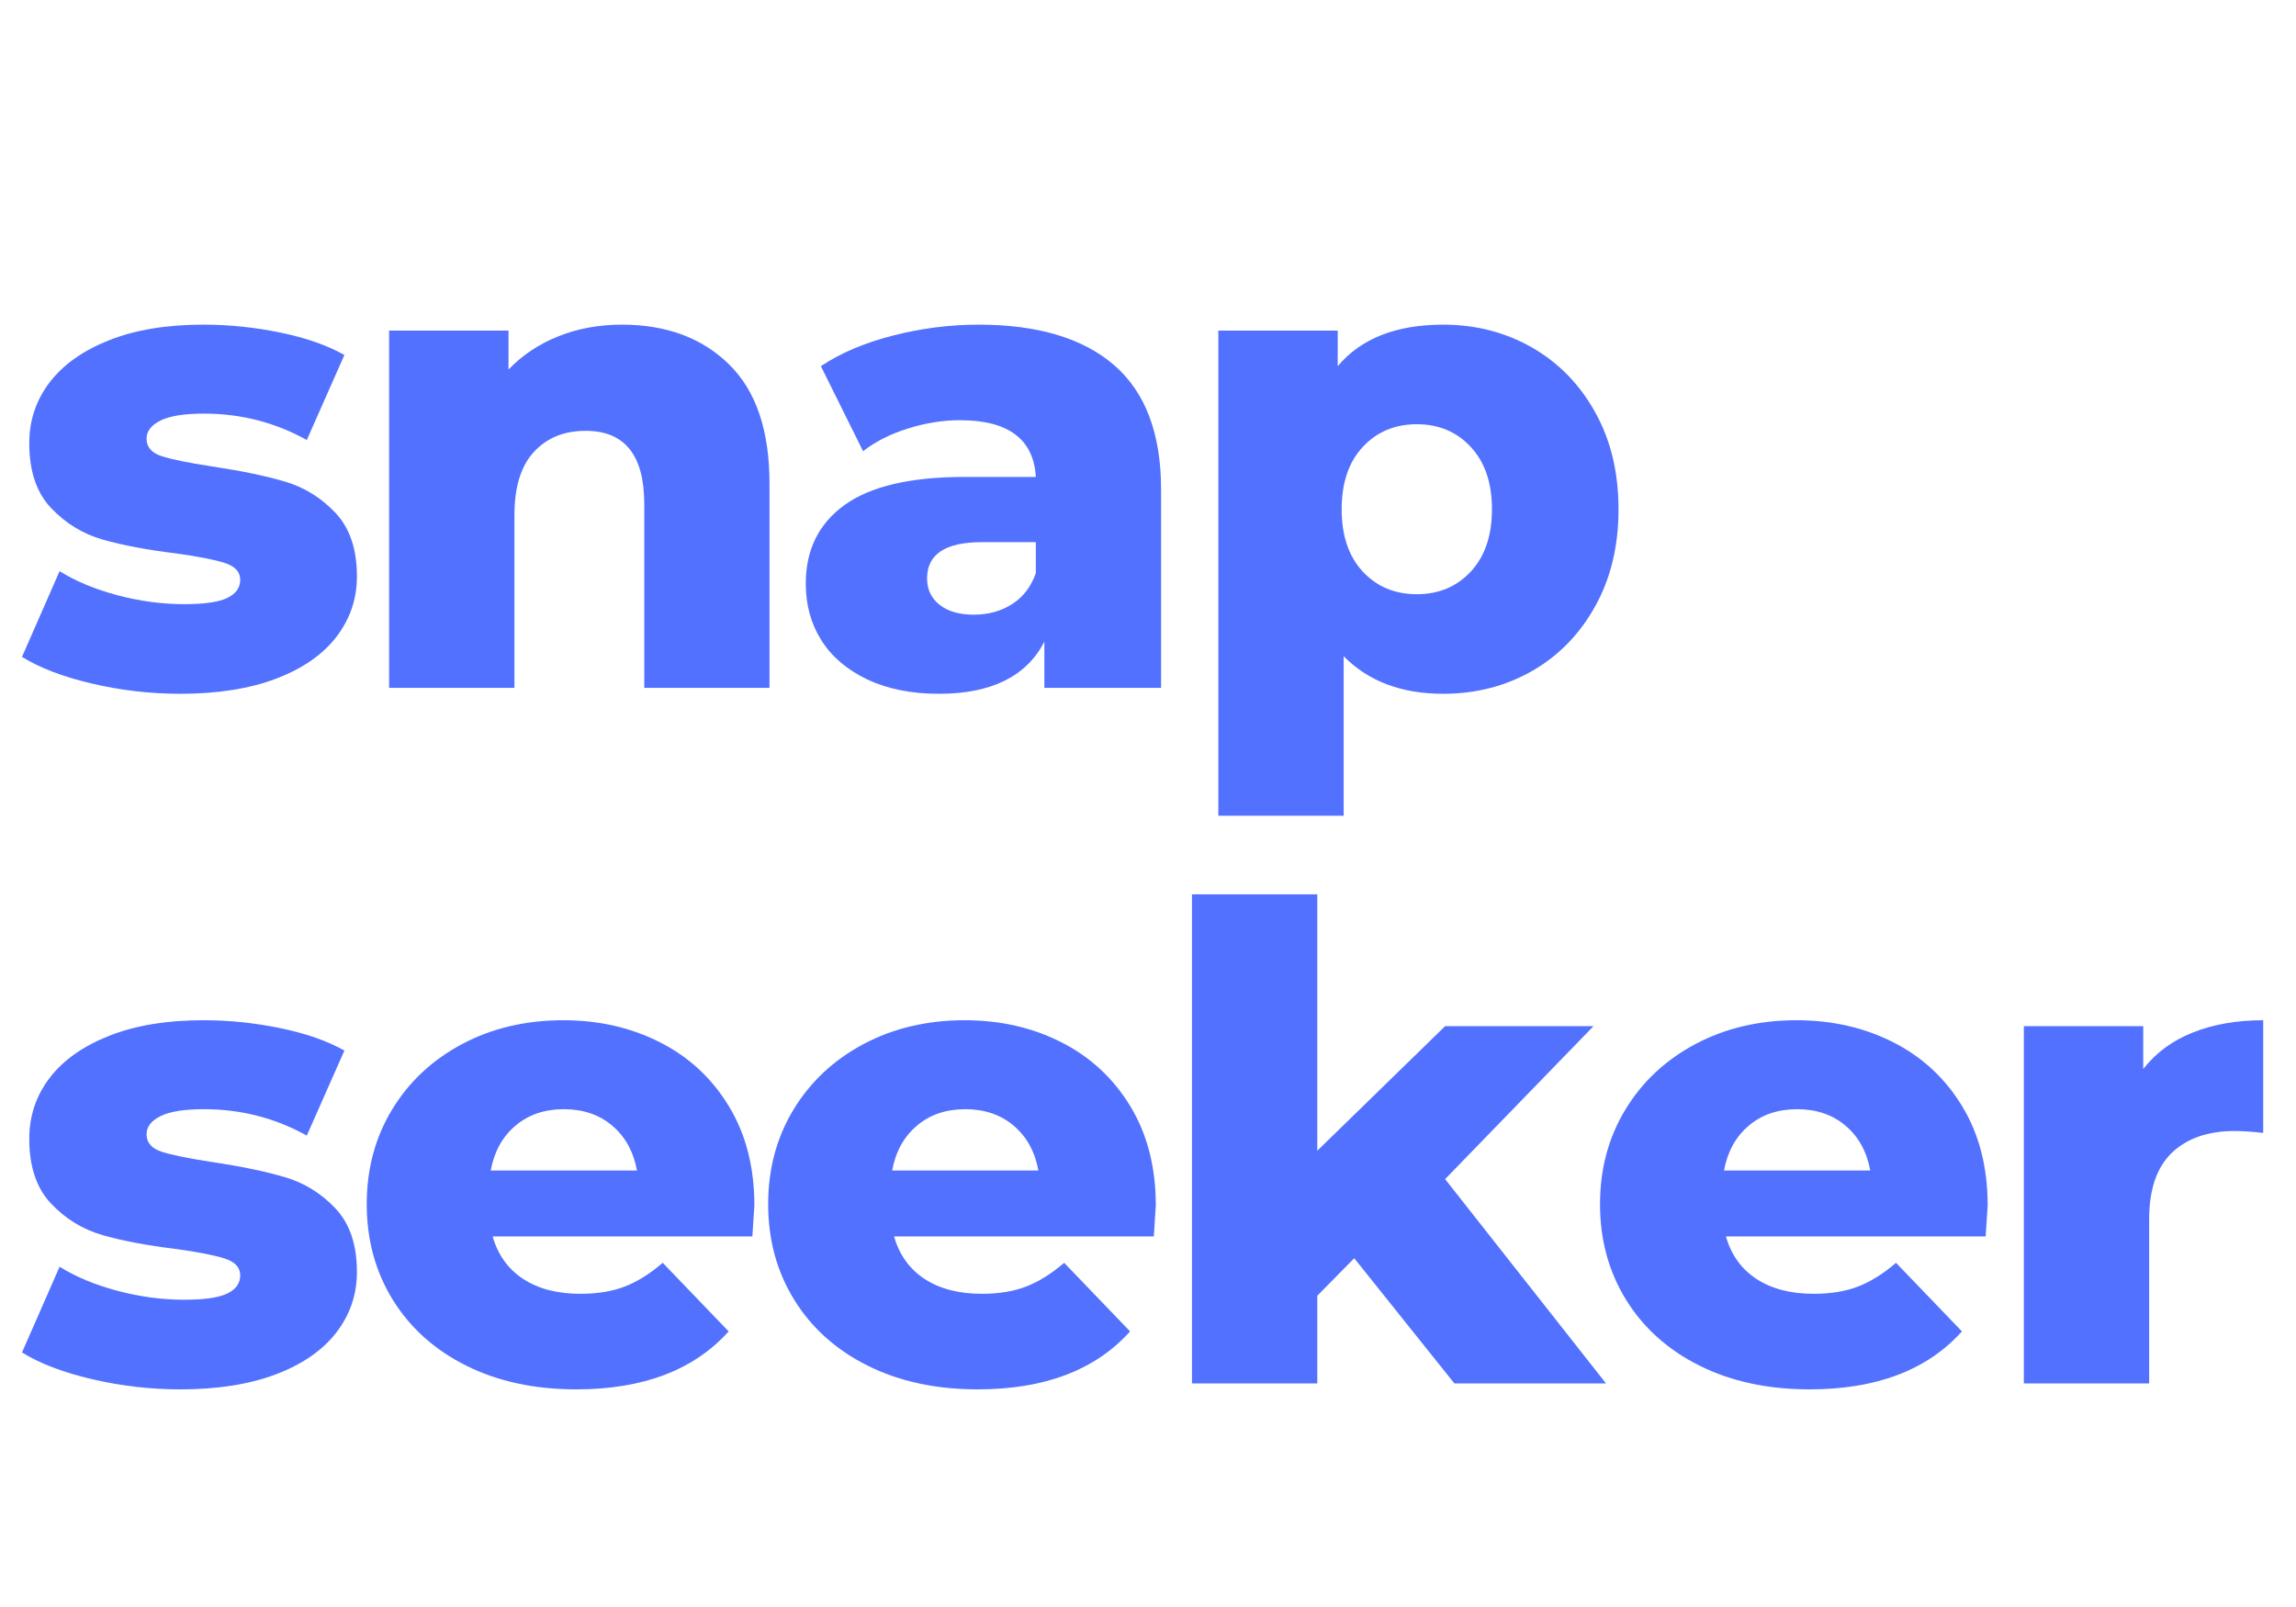
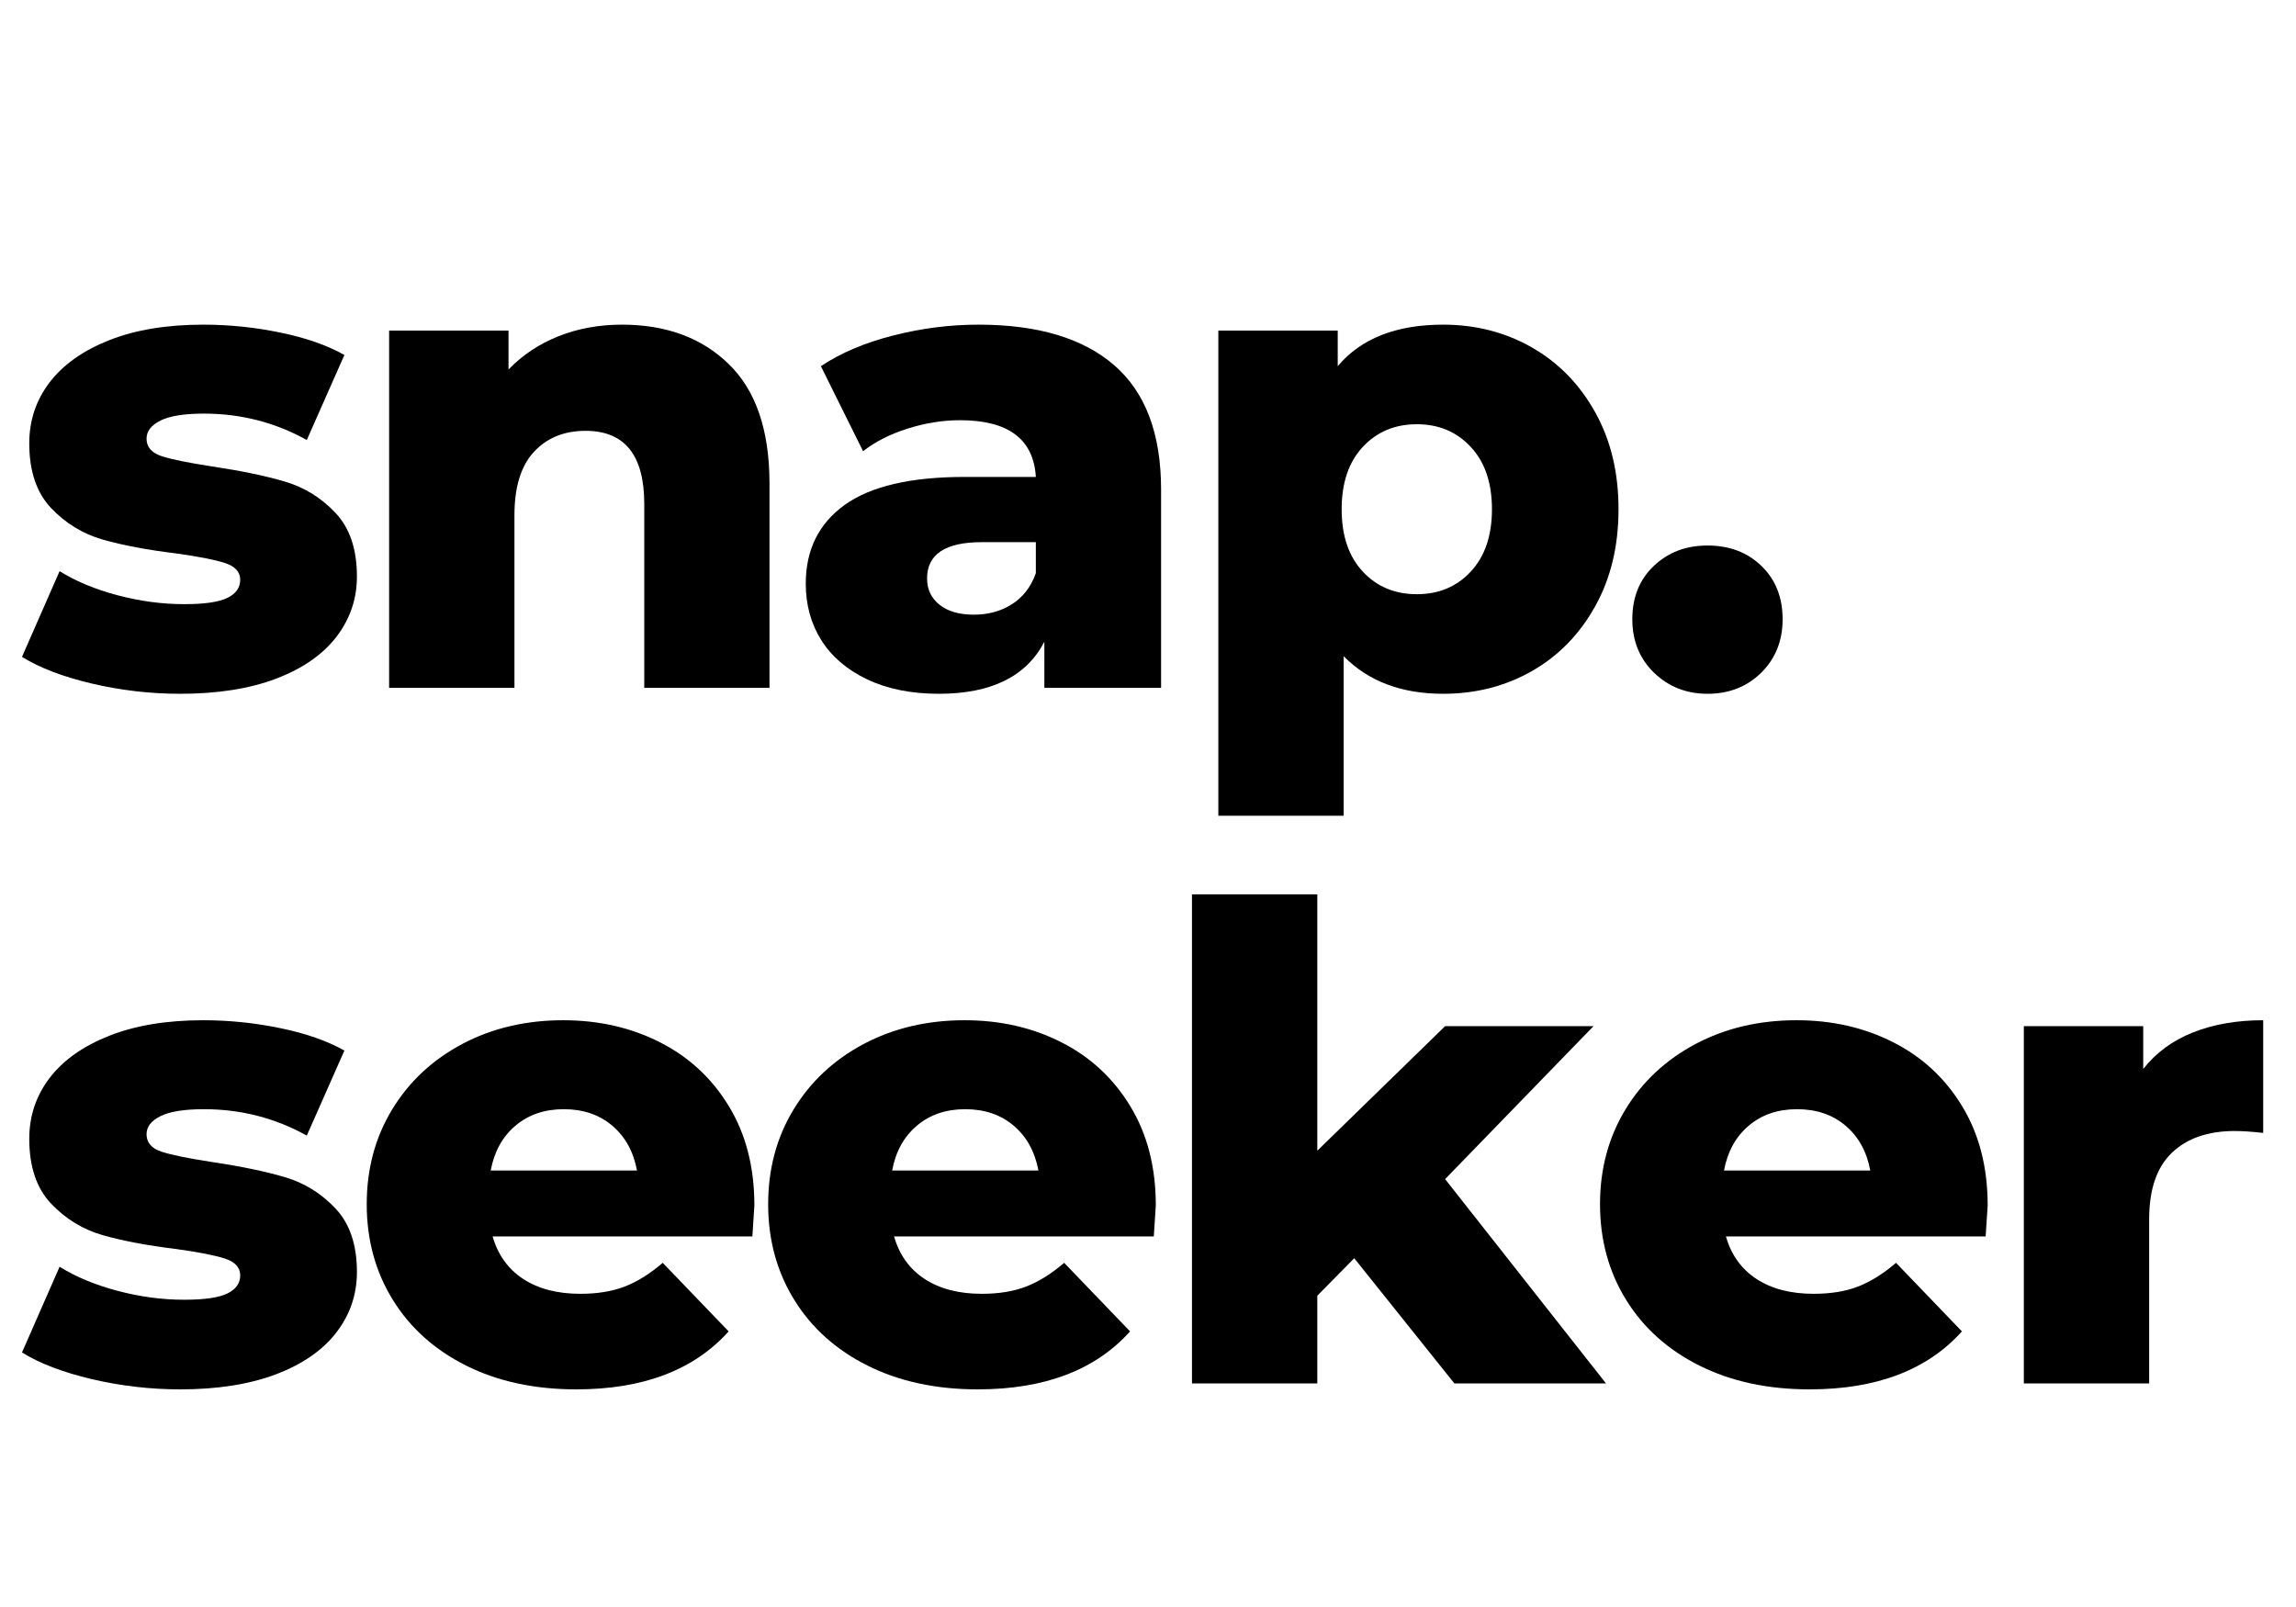
<svg xmlns="http://www.w3.org/2000/svg" width="500" zoomAndPan="magnify" viewBox="0 0 375 262.5" height="350" preserveAspectRatio="xMidYMid meet" version="1.0">
  <defs>
    <g />
  </defs>
-   <g fill="#5271ff" fill-opacity="1">
+   <g fill="#000000" fill-opacity="1">
    <g transform="translate(1.654969, 112.3594)">
      <g>
        <path d="M 27.781 0.969 C 22.895 0.969 18.082 0.41 13.344 -0.703 C 8.613 -1.816 4.812 -3.27 1.938 -5.062 L 8.078 -19.062 C 10.734 -17.406 13.891 -16.094 17.547 -15.125 C 21.211 -14.156 24.836 -13.672 28.422 -13.672 C 31.723 -13.672 34.07 -14.008 35.469 -14.688 C 36.875 -15.375 37.578 -16.363 37.578 -17.656 C 37.578 -18.945 36.734 -19.863 35.047 -20.406 C 33.359 -20.945 30.688 -21.469 27.031 -21.969 C 22.363 -22.539 18.395 -23.289 15.125 -24.219 C 11.863 -25.156 9.047 -26.879 6.672 -29.391 C 4.305 -31.898 3.125 -35.422 3.125 -39.953 C 3.125 -43.68 4.234 -47 6.453 -49.906 C 8.68 -52.812 11.93 -55.109 16.203 -56.797 C 20.473 -58.484 25.586 -59.328 31.547 -59.328 C 35.785 -59.328 39.984 -58.895 44.141 -58.031 C 48.305 -57.176 51.789 -55.957 54.594 -54.375 L 48.453 -40.484 C 43.285 -43.359 37.688 -44.797 31.656 -44.797 C 28.426 -44.797 26.055 -44.414 24.547 -43.656 C 23.035 -42.906 22.281 -41.922 22.281 -40.703 C 22.281 -39.336 23.102 -38.383 24.75 -37.844 C 26.406 -37.312 29.141 -36.754 32.953 -36.172 C 37.754 -35.453 41.734 -34.625 44.891 -33.688 C 48.055 -32.758 50.805 -31.055 53.141 -28.578 C 55.473 -26.109 56.641 -22.648 56.641 -18.203 C 56.641 -14.535 55.523 -11.25 53.297 -8.344 C 51.066 -5.438 47.781 -3.156 43.438 -1.5 C 39.102 0.145 33.883 0.969 27.781 0.969 Z M 27.781 0.969 " />
      </g>
    </g>
  </g>
-   <g fill="#5271ff" fill-opacity="1">
+   <g fill="#000000" fill-opacity="1">
    <g transform="translate(56.99162, 112.3594)">
      <g>
        <path d="M 44.578 -59.328 C 51.828 -59.328 57.656 -57.172 62.062 -52.859 C 66.477 -48.555 68.688 -42.062 68.688 -33.375 L 68.688 0 L 48.234 0 L 48.234 -30.047 C 48.234 -38.004 45.039 -41.984 38.656 -41.984 C 35.133 -41.984 32.316 -40.832 30.203 -38.531 C 28.086 -36.238 27.031 -32.797 27.031 -28.203 L 27.031 0 L 6.562 0 L 6.562 -58.359 L 26.062 -58.359 L 26.062 -52 C 28.352 -54.375 31.078 -56.188 34.234 -57.438 C 37.398 -58.695 40.848 -59.328 44.578 -59.328 Z M 44.578 -59.328 " />
      </g>
    </g>
  </g>
-   <g fill="#5271ff" fill-opacity="1">
+   <g fill="#000000" fill-opacity="1">
    <g transform="translate(128.3696, 112.3594)">
      <g>
        <path d="M 31.438 -59.328 C 41.125 -59.328 48.516 -57.117 53.609 -52.703 C 58.711 -48.285 61.266 -41.52 61.266 -32.406 L 61.266 0 L 42.203 0 L 42.203 -7.531 C 39.266 -1.863 33.523 0.969 24.984 0.969 C 20.461 0.969 16.551 0.18 13.25 -1.391 C 9.945 -2.973 7.453 -5.109 5.766 -7.797 C 4.078 -10.492 3.234 -13.566 3.234 -17.016 C 3.234 -22.535 5.348 -26.82 9.578 -29.875 C 13.816 -32.926 20.348 -34.453 29.172 -34.453 L 40.812 -34.453 C 40.445 -40.629 36.316 -43.719 28.422 -43.719 C 25.617 -43.719 22.781 -43.266 19.906 -42.359 C 17.039 -41.461 14.602 -40.227 12.594 -38.656 L 5.703 -52.547 C 8.93 -54.703 12.859 -56.367 17.484 -57.547 C 22.117 -58.734 26.77 -59.328 31.438 -59.328 Z M 30.688 -11.953 C 33.051 -11.953 35.129 -12.523 36.922 -13.672 C 38.723 -14.816 40.02 -16.504 40.812 -18.734 L 40.812 -23.797 L 31.984 -23.797 C 26.023 -23.797 23.047 -21.82 23.047 -17.875 C 23.047 -16.082 23.727 -14.645 25.094 -13.562 C 26.457 -12.488 28.32 -11.953 30.688 -11.953 Z M 30.688 -11.953 " />
      </g>
    </g>
  </g>
-   <g fill="#5271ff" fill-opacity="1">
+   <g fill="#000000" fill-opacity="1">
    <g transform="translate(192.4267, 112.3594)">
      <g>
        <path d="M 43.281 -59.328 C 48.594 -59.328 53.422 -58.086 57.766 -55.609 C 62.109 -53.129 65.551 -49.609 68.094 -45.047 C 70.645 -40.492 71.922 -35.203 71.922 -29.172 C 71.922 -23.148 70.645 -17.859 68.094 -13.297 C 65.551 -8.734 62.109 -5.211 57.766 -2.734 C 53.422 -0.266 48.594 0.969 43.281 0.969 C 36.469 0.969 31.051 -1.078 27.031 -5.172 L 27.031 20.891 L 6.562 20.891 L 6.562 -58.359 L 26.062 -58.359 L 26.062 -52.547 C 29.863 -57.066 35.602 -59.328 43.281 -59.328 Z M 38.984 -15.297 C 42.566 -15.297 45.504 -16.531 47.797 -19 C 50.098 -21.477 51.25 -24.867 51.25 -29.172 C 51.25 -33.484 50.098 -36.875 47.797 -39.344 C 45.504 -41.82 42.566 -43.062 38.984 -43.062 C 35.391 -43.062 32.441 -41.82 30.141 -39.344 C 27.848 -36.875 26.703 -33.484 26.703 -29.172 C 26.703 -24.867 27.848 -21.477 30.141 -19 C 32.441 -16.531 35.391 -15.297 38.984 -15.297 Z M 38.984 -15.297 " />
      </g>
    </g>
  </g>
-   <g fill="#5271ff" fill-opacity="1">
+   <g fill="#000000" fill-opacity="1">
+     <g transform="translate(263.697, 112.3594)">
+       <g>
+         <path d="M 15.188 0.969 C 11.738 0.969 8.828 -0.176 6.453 -2.469 C 4.086 -4.77 2.906 -7.68 2.906 -11.203 C 2.906 -14.785 4.07 -17.688 6.406 -19.906 C 8.738 -22.133 11.664 -23.25 15.188 -23.25 C 18.77 -23.25 21.707 -22.133 24 -19.906 C 26.301 -17.688 27.453 -14.785 27.453 -11.203 C 27.453 -7.68 26.285 -4.77 23.953 -2.469 C 21.617 -0.176 18.695 0.969 15.188 0.969 Z M 15.188 0.969 " />
+       </g>
+     </g>
+   </g>
+   <g fill="#000000" fill-opacity="1">
    <g transform="translate(1.654969, 225.981)">
      <g>
        <path d="M 27.781 0.969 C 22.895 0.969 18.082 0.41 13.344 -0.703 C 8.613 -1.816 4.812 -3.27 1.938 -5.062 L 8.078 -19.062 C 10.734 -17.406 13.891 -16.094 17.547 -15.125 C 21.211 -14.156 24.836 -13.672 28.422 -13.672 C 31.723 -13.672 34.07 -14.008 35.469 -14.688 C 36.875 -15.375 37.578 -16.363 37.578 -17.656 C 37.578 -18.945 36.734 -19.863 35.047 -20.406 C 33.359 -20.945 30.688 -21.469 27.031 -21.969 C 22.363 -22.539 18.395 -23.289 15.125 -24.219 C 11.863 -25.156 9.047 -26.879 6.672 -29.391 C 4.305 -31.898 3.125 -35.422 3.125 -39.953 C 3.125 -43.68 4.234 -47 6.453 -49.906 C 8.68 -52.812 11.93 -55.109 16.203 -56.797 C 20.473 -58.484 25.586 -59.328 31.547 -59.328 C 35.785 -59.328 39.984 -58.895 44.141 -58.031 C 48.305 -57.176 51.789 -55.957 54.594 -54.375 L 48.453 -40.484 C 43.285 -43.359 37.688 -44.797 31.656 -44.797 C 28.426 -44.797 26.055 -44.414 24.547 -43.656 C 23.035 -42.906 22.281 -41.922 22.281 -40.703 C 22.281 -39.336 23.102 -38.383 24.75 -37.844 C 26.406 -37.312 29.141 -36.754 32.953 -36.172 C 37.754 -35.453 41.734 -34.625 44.891 -33.688 C 48.055 -32.758 50.805 -31.055 53.141 -28.578 C 55.473 -26.109 56.641 -22.648 56.641 -18.203 C 56.641 -14.535 55.523 -11.25 53.297 -8.344 C 51.066 -5.438 47.781 -3.156 43.438 -1.5 C 39.102 0.145 33.883 0.969 27.781 0.969 Z M 27.781 0.969 " />
      </g>
    </g>
  </g>
-   <g fill="#5271ff" fill-opacity="1">
+   <g fill="#000000" fill-opacity="1">
    <g transform="translate(56.99162, 225.981)">
      <g>
        <path d="M 66.219 -29.078 C 66.219 -28.93 66.109 -27.242 65.891 -24.016 L 23.469 -24.016 C 24.332 -20.992 26 -18.676 28.469 -17.062 C 30.945 -15.445 34.055 -14.641 37.797 -14.641 C 40.586 -14.641 43.004 -15.035 45.047 -15.828 C 47.098 -16.617 49.164 -17.91 51.25 -19.703 L 62.016 -8.5 C 56.348 -2.188 48.055 0.969 37.141 0.969 C 30.328 0.969 24.332 -0.32 19.156 -2.906 C 13.988 -5.488 9.988 -9.078 7.156 -13.672 C 4.32 -18.266 2.906 -23.469 2.906 -29.281 C 2.906 -35.031 4.285 -40.18 7.047 -44.734 C 9.816 -49.297 13.641 -52.867 18.516 -55.453 C 23.398 -58.035 28.895 -59.328 35 -59.328 C 40.812 -59.328 46.082 -58.125 50.812 -55.719 C 55.551 -53.312 59.301 -49.828 62.062 -45.266 C 64.832 -40.711 66.219 -35.316 66.219 -29.078 Z M 35.094 -44.797 C 31.938 -44.797 29.301 -43.895 27.188 -42.094 C 25.07 -40.301 23.727 -37.863 23.156 -34.781 L 47.047 -34.781 C 46.473 -37.863 45.129 -40.301 43.016 -42.094 C 40.898 -43.895 38.258 -44.797 35.094 -44.797 Z M 35.094 -44.797 " />
      </g>
    </g>
  </g>
-   <g fill="#5271ff" fill-opacity="1">
+   <g fill="#000000" fill-opacity="1">
    <g transform="translate(122.556, 225.981)">
      <g>
        <path d="M 66.219 -29.078 C 66.219 -28.93 66.109 -27.242 65.891 -24.016 L 23.469 -24.016 C 24.332 -20.992 26 -18.676 28.469 -17.062 C 30.945 -15.445 34.055 -14.641 37.797 -14.641 C 40.586 -14.641 43.004 -15.035 45.047 -15.828 C 47.098 -16.617 49.164 -17.91 51.25 -19.703 L 62.016 -8.5 C 56.348 -2.188 48.055 0.969 37.141 0.969 C 30.328 0.969 24.332 -0.32 19.156 -2.906 C 13.988 -5.488 9.988 -9.078 7.156 -13.672 C 4.32 -18.266 2.906 -23.469 2.906 -29.281 C 2.906 -35.031 4.285 -40.18 7.047 -44.734 C 9.816 -49.297 13.641 -52.867 18.516 -55.453 C 23.398 -58.035 28.895 -59.328 35 -59.328 C 40.812 -59.328 46.082 -58.125 50.812 -55.719 C 55.551 -53.312 59.301 -49.828 62.062 -45.266 C 64.832 -40.711 66.219 -35.316 66.219 -29.078 Z M 35.094 -44.797 C 31.938 -44.797 29.301 -43.895 27.188 -42.094 C 25.07 -40.301 23.727 -37.863 23.156 -34.781 L 47.047 -34.781 C 46.473 -37.863 45.129 -40.301 43.016 -42.094 C 40.898 -43.895 38.258 -44.797 35.094 -44.797 Z M 35.094 -44.797 " />
      </g>
    </g>
  </g>
-   <g fill="#5271ff" fill-opacity="1">
+   <g fill="#000000" fill-opacity="1">
    <g transform="translate(188.1203, 225.981)">
      <g>
        <path d="M 33.062 -20.453 L 27.031 -14.328 L 27.031 0 L 6.562 0 L 6.562 -79.891 L 27.031 -79.891 L 27.031 -38.016 L 47.906 -58.359 L 72.141 -58.359 L 47.906 -33.375 L 74.188 0 L 49.422 0 Z M 33.062 -20.453 " />
      </g>
    </g>
  </g>
-   <g fill="#5271ff" fill-opacity="1">
+   <g fill="#000000" fill-opacity="1">
    <g transform="translate(258.4217, 225.981)">
      <g>
        <path d="M 66.219 -29.078 C 66.219 -28.93 66.109 -27.242 65.891 -24.016 L 23.469 -24.016 C 24.332 -20.992 26 -18.676 28.469 -17.062 C 30.945 -15.445 34.055 -14.641 37.797 -14.641 C 40.586 -14.641 43.004 -15.035 45.047 -15.828 C 47.098 -16.617 49.164 -17.91 51.25 -19.703 L 62.016 -8.5 C 56.348 -2.188 48.055 0.969 37.141 0.969 C 30.328 0.969 24.332 -0.32 19.156 -2.906 C 13.988 -5.488 9.988 -9.078 7.156 -13.672 C 4.32 -18.266 2.906 -23.469 2.906 -29.281 C 2.906 -35.031 4.285 -40.18 7.047 -44.734 C 9.816 -49.297 13.641 -52.867 18.516 -55.453 C 23.398 -58.035 28.895 -59.328 35 -59.328 C 40.812 -59.328 46.082 -58.125 50.812 -55.719 C 55.551 -53.312 59.301 -49.828 62.062 -45.266 C 64.832 -40.711 66.219 -35.316 66.219 -29.078 Z M 35.094 -44.797 C 31.938 -44.797 29.301 -43.895 27.188 -42.094 C 25.07 -40.301 23.727 -37.863 23.156 -34.781 L 47.047 -34.781 C 46.473 -37.863 45.129 -40.301 43.016 -42.094 C 40.898 -43.895 38.258 -44.797 35.094 -44.797 Z M 35.094 -44.797 " />
      </g>
    </g>
  </g>
-   <g fill="#5271ff" fill-opacity="1">
+   <g fill="#000000" fill-opacity="1">
    <g transform="translate(323.986, 225.981)">
      <g>
        <path d="M 26.062 -51.359 C 28.133 -54.016 30.836 -56.004 34.172 -57.328 C 37.516 -58.66 41.344 -59.328 45.656 -59.328 L 45.656 -40.922 C 43.789 -41.129 42.242 -41.234 41.016 -41.234 C 36.641 -41.234 33.211 -40.047 30.734 -37.672 C 28.266 -35.305 27.031 -31.688 27.031 -26.812 L 27.031 0 L 6.562 0 L 6.562 -58.359 L 26.062 -58.359 Z M 26.062 -51.359 " />
      </g>
    </g>
  </g>
</svg>
